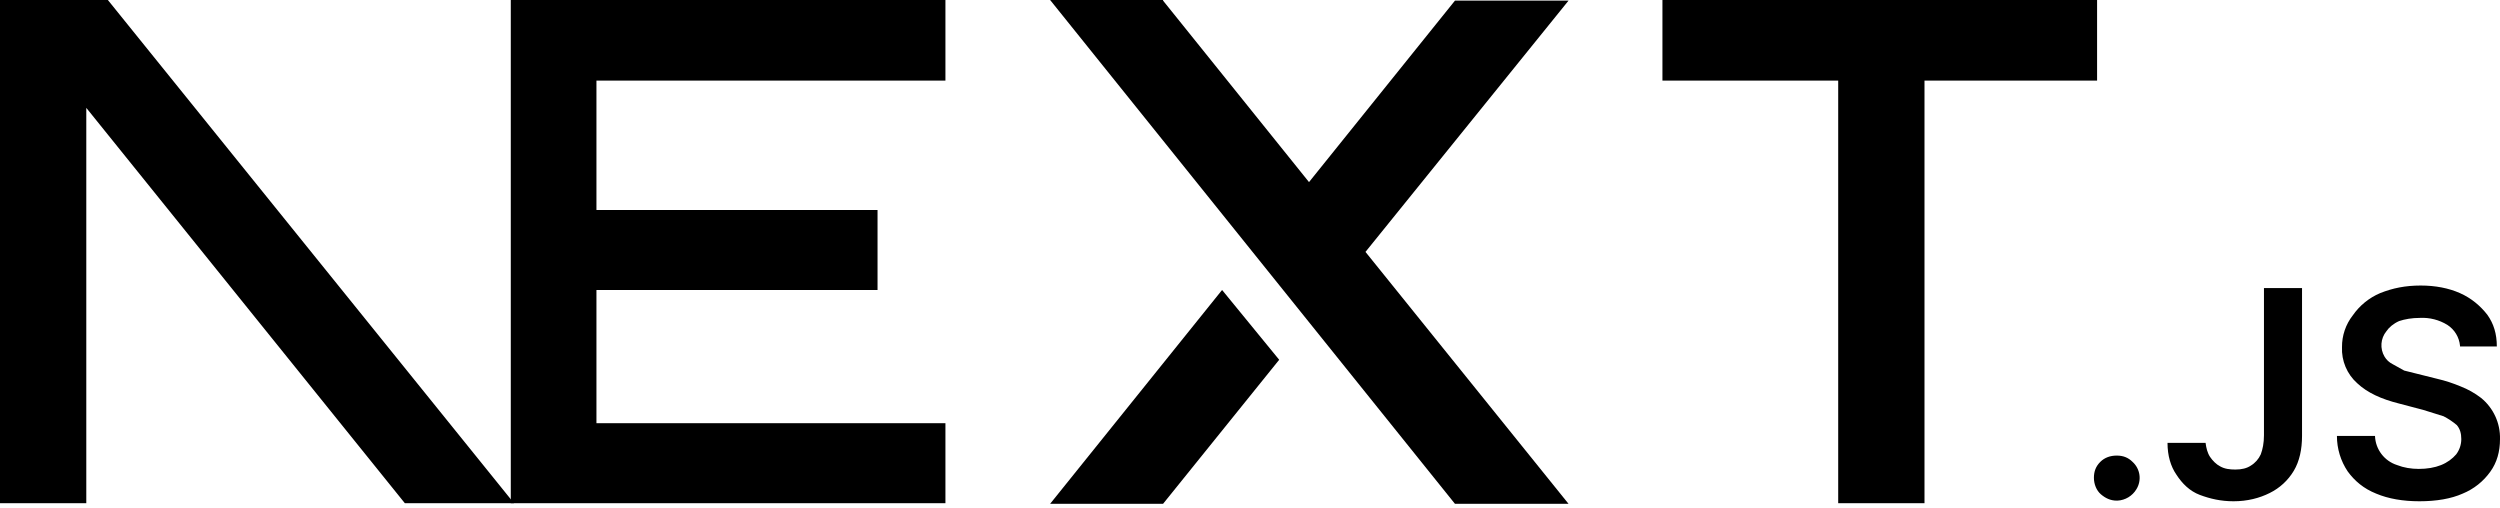
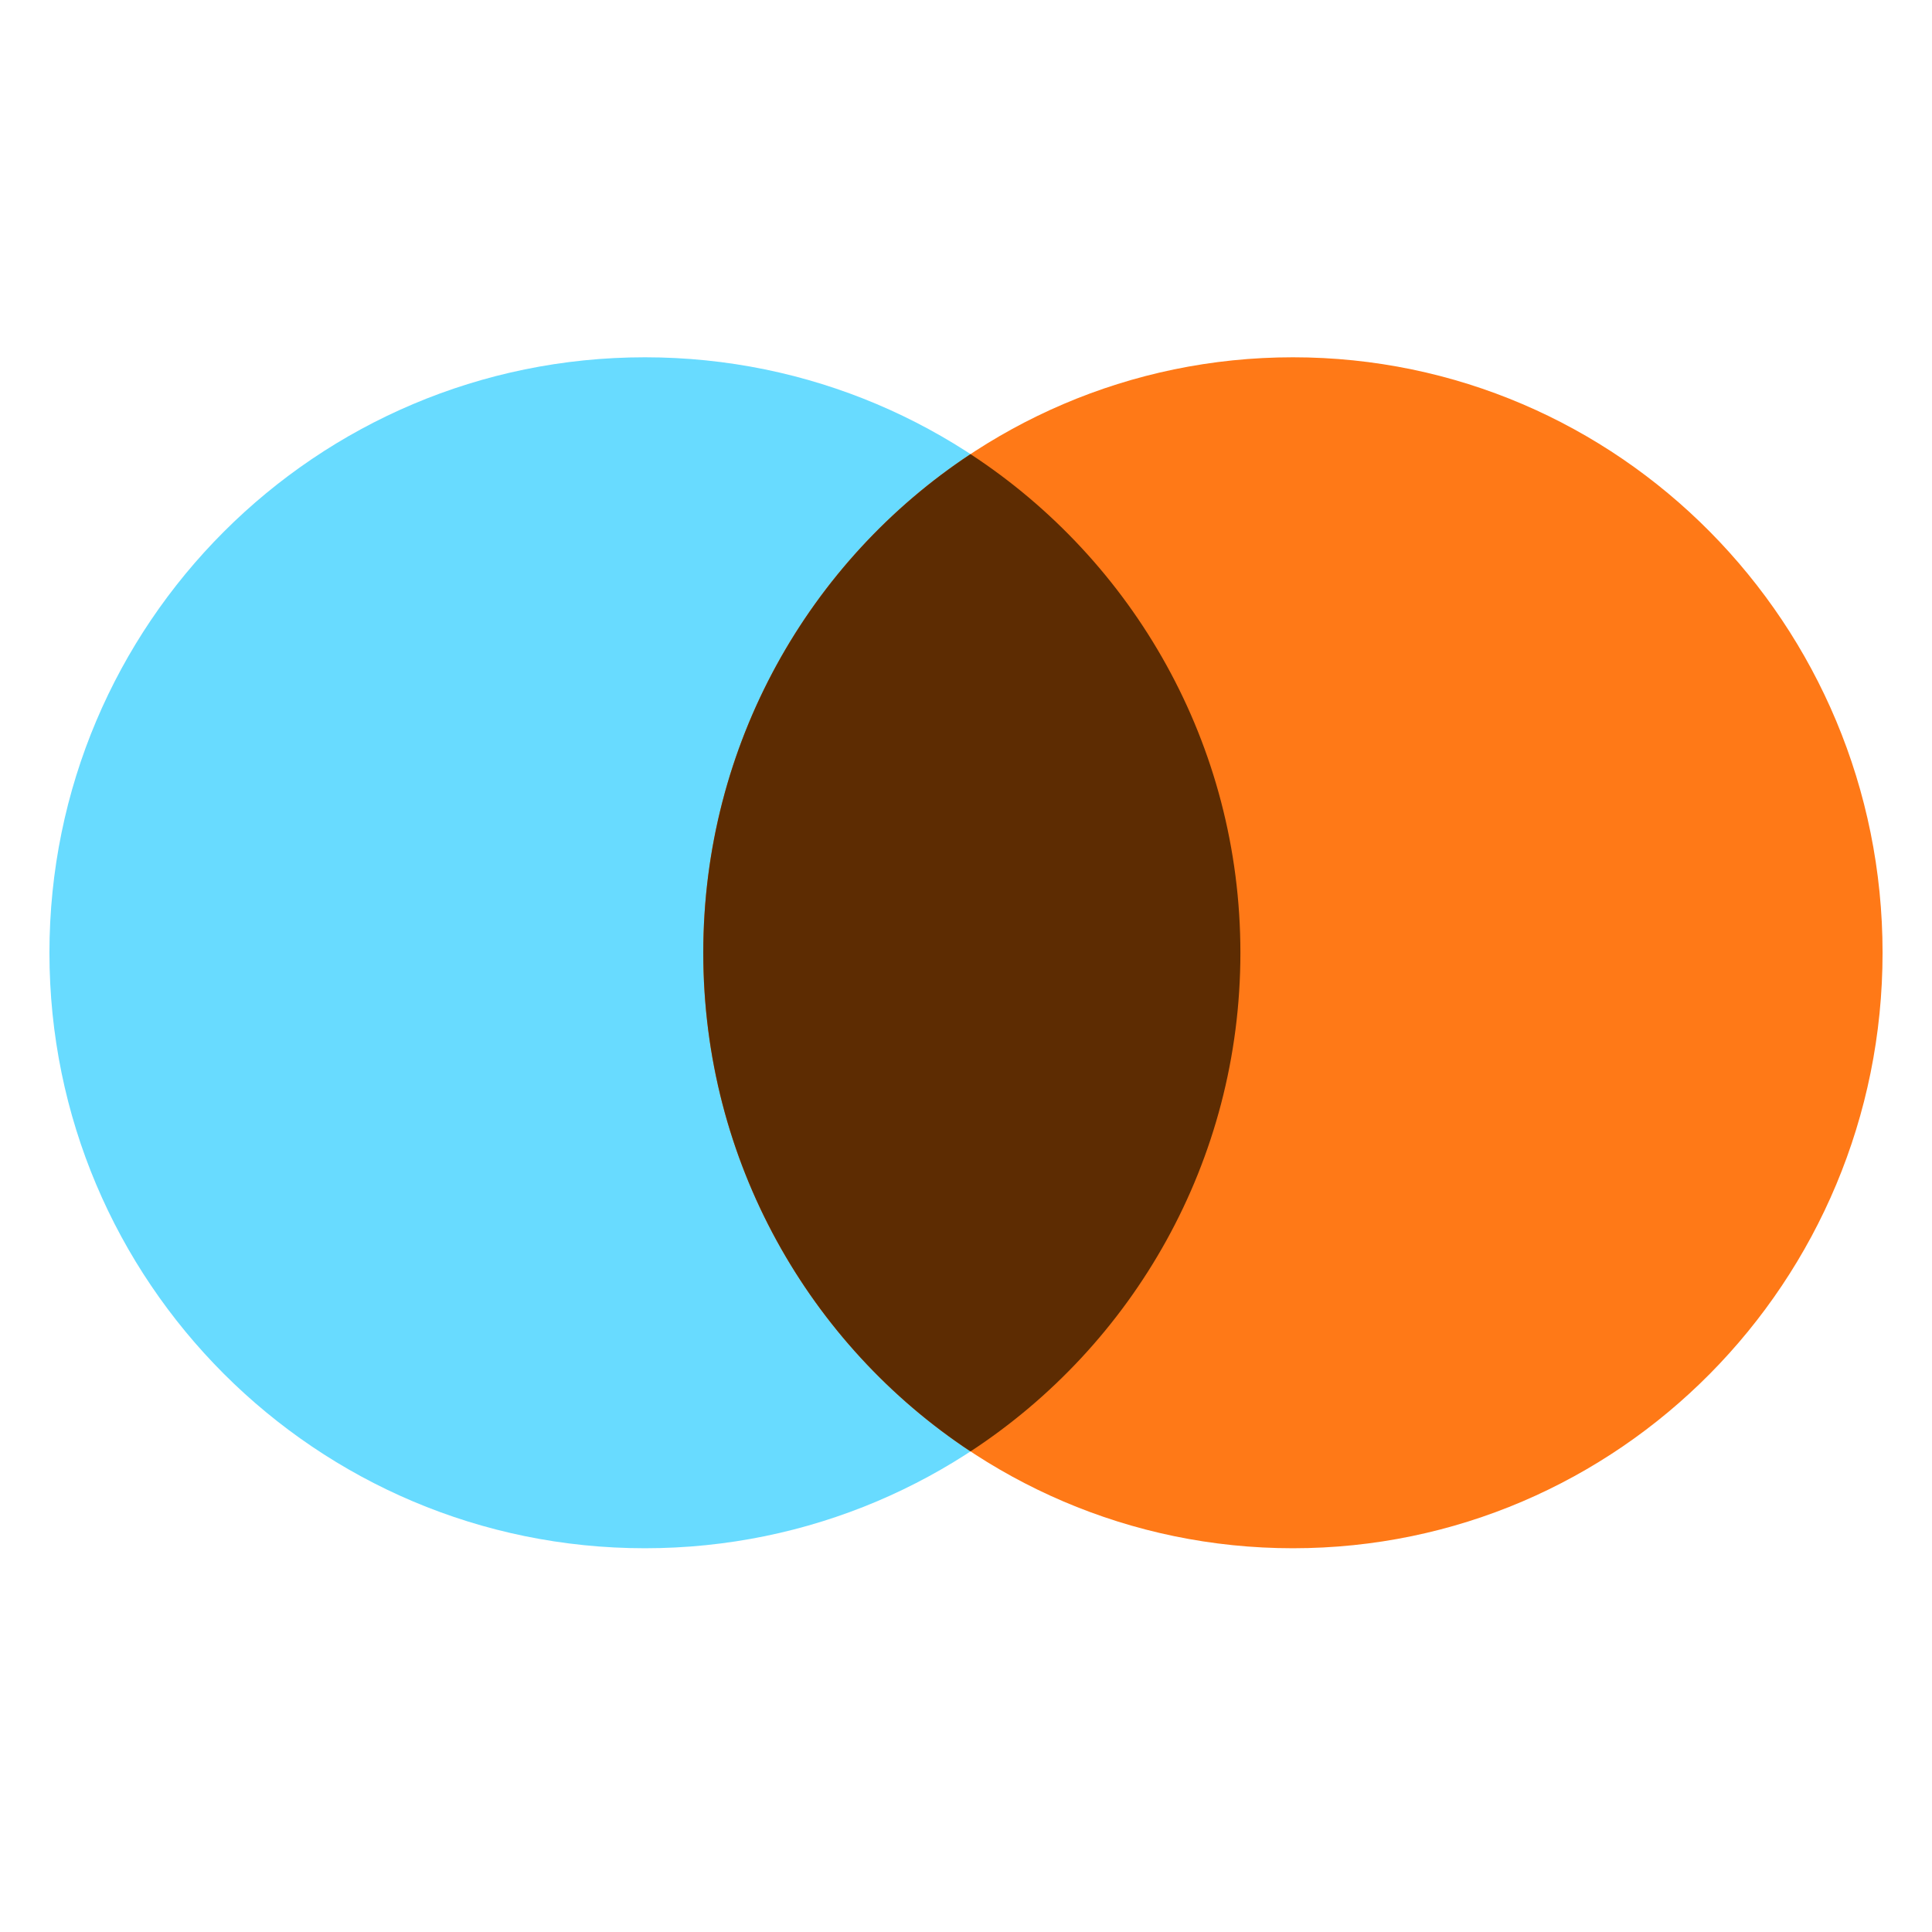
- <svg xmlns="http://www.w3.org/2000/svg" fill="none" viewBox="0 0 394 80">
-   <path fill="#000" d="M262 0h68.5v12.7h-27.2v66.6h-13.6V12.7H262V0ZM149 0v12.7H94v20.4h44.3v12.6H94v21h55v12.6H80.5V0h68.7zm34.3 0h-17.8l63.8 79.4h17.9l-32-39.7 32-39.6h-17.9l-23 28.6-23-28.6zm18.3 56.7-9-11-27.1 33.7h17.8l18.3-22.7z" />
-   <path fill="#000" d="M81 79.3 17 0H0v79.3h13.6V17l50.2 62.3H81Zm252.6-.4c-1 0-1.8-.4-2.5-1s-1.1-1.6-1.1-2.6.3-1.8 1-2.5 1.6-1 2.6-1 1.8.3 2.5 1a3.4 3.4 0 0 1 .6 4.3 3.7 3.7 0 0 1-3 1.8zm23.2-33.5h6v23.3c0 2.1-.4 4-1.3 5.5a9.1 9.1 0 0 1-3.8 3.5c-1.6.8-3.5 1.3-5.7 1.3-2 0-3.7-.4-5.3-1s-2.8-1.8-3.7-3.2c-.9-1.3-1.4-3-1.4-5h6c.1.8.3 1.6.7 2.2s1 1.2 1.6 1.5c.7.4 1.5.5 2.4.5 1 0 1.8-.2 2.4-.6a4 4 0 0 0 1.6-1.8c.3-.8.5-1.8.5-3V45.5zm30.9 9.1a4.4 4.4 0 0 0-2-3.3 7.5 7.5 0 0 0-4.3-1.1c-1.3 0-2.4.2-3.3.5-.9.4-1.6 1-2 1.6a3.5 3.5 0 0 0-.3 4c.3.5.7.9 1.3 1.2l1.8 1 2 .5 3.2.8c1.3.3 2.5.7 3.7 1.2a13 13 0 0 1 3.2 1.8 8.1 8.1 0 0 1 3 6.5c0 2-.5 3.7-1.5 5.1a10 10 0 0 1-4.4 3.5c-1.8.8-4.1 1.2-6.8 1.2-2.6 0-4.9-.4-6.8-1.2-2-.8-3.4-2-4.5-3.5a10 10 0 0 1-1.7-5.6h6a5 5 0 0 0 3.5 4.6c1 .4 2.2.6 3.4.6 1.3 0 2.5-.2 3.5-.6 1-.4 1.8-1 2.4-1.7a4 4 0 0 0 .8-2.4c0-.9-.2-1.6-.7-2.2a11 11 0 0 0-2.1-1.4l-3.2-1-3.8-1c-2.8-.7-5-1.7-6.6-3.2a7.2 7.2 0 0 1-2.4-5.7 8 8 0 0 1 1.7-5 10 10 0 0 1 4.3-3.5c2-.8 4-1.2 6.4-1.2 2.3 0 4.4.4 6.2 1.2 1.8.8 3.2 2 4.3 3.4 1 1.4 1.5 3 1.5 5h-5.8z" />
+ <svg xmlns="http://www.w3.org/2000/svg" id="logo-14" width="30" height="30" viewBox="0 0 73 49" fill="none">
+   <path d="M46.868 24C46.868 36.426 36.794 46.5 24.368 46.5C11.941 46.5 1.868 36.426 1.868 24C1.868 11.574 11.941 1.5 24.368 1.5C36.794 1.5 46.868 11.574 46.868 24Z" className="ccustom" fill="#68DBFF" />
+   <path d="M71.132 24C71.132 36.426 61.157 46.5 48.853 46.5C36.548 46.5 26.573 36.426 26.573 24C26.573 11.574 36.548 1.5 48.853 1.5C61.157 1.5 71.132 11.574 71.132 24Z" className="ccompli1" fill="#FF7917" />
+   <path d="M36.67 42.842C42.811 38.824 46.868 31.886 46.868 24C46.868 16.114 42.811 9.176 36.67 5.159C30.59 9.176 26.573 16.114 26.573 24C26.573 31.886 30.59 38.824 36.67 42.842Z" className="ccompli2" fill="#5D2C02" />
</svg>
